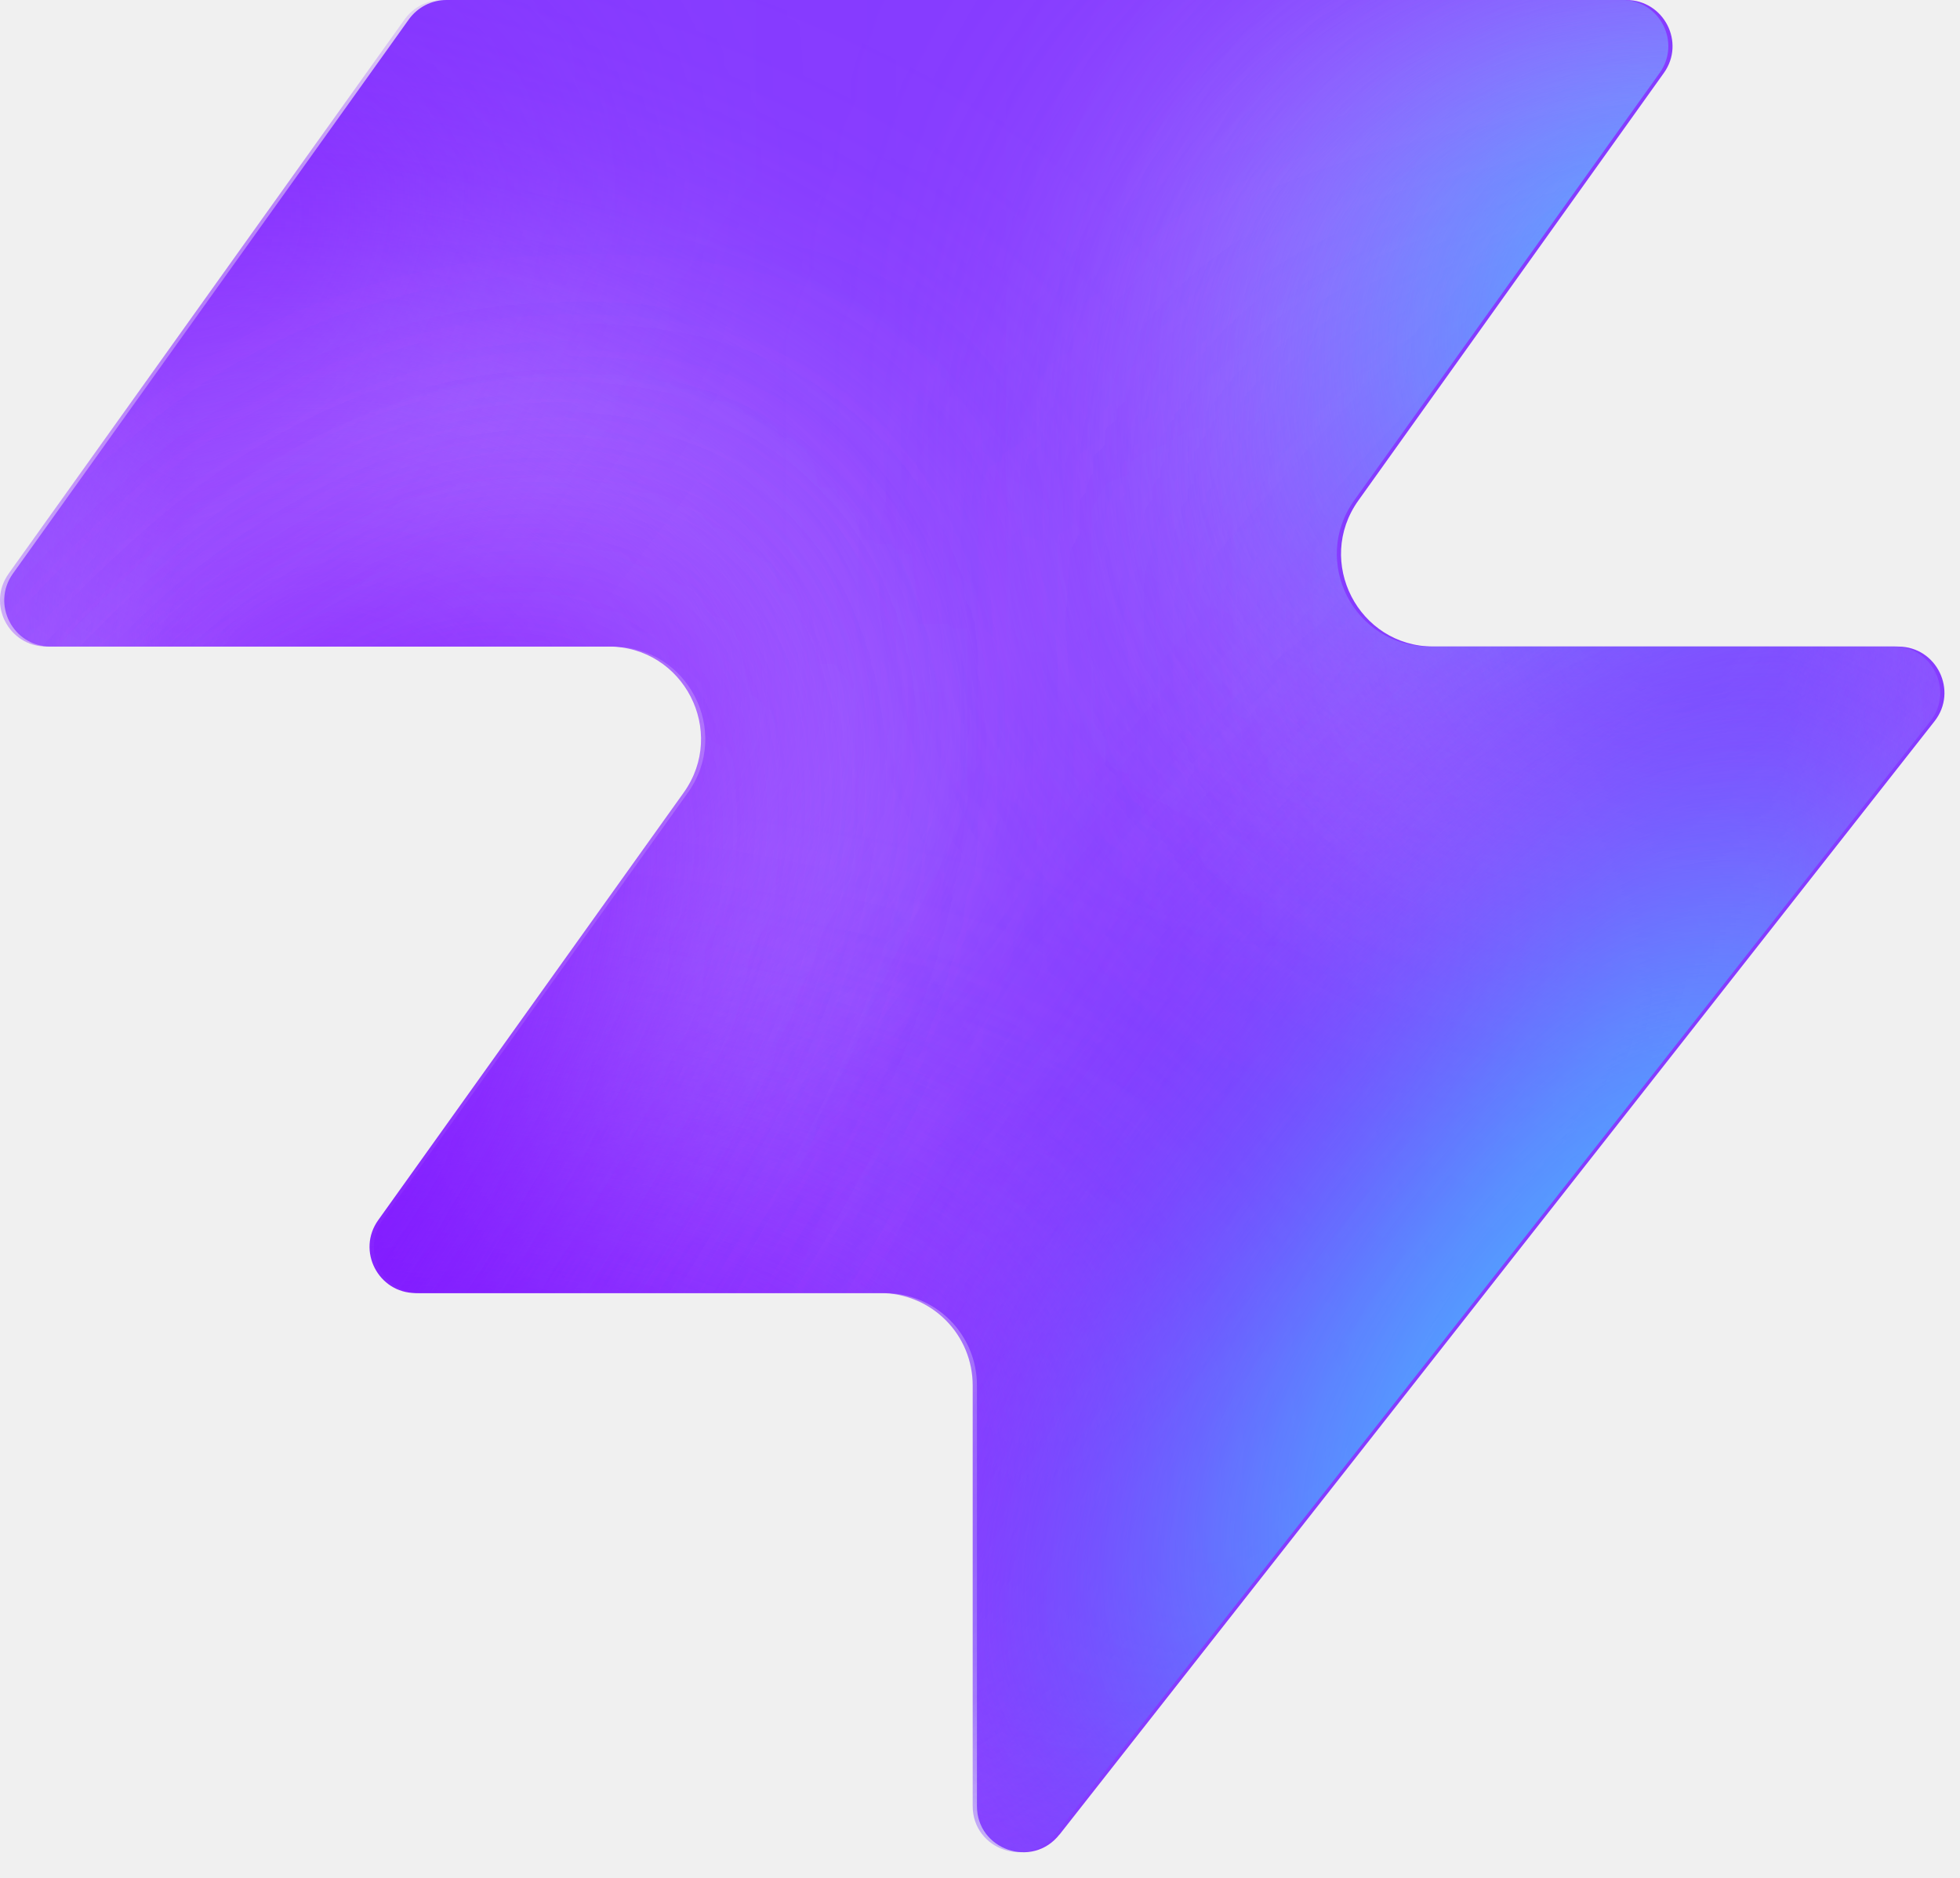
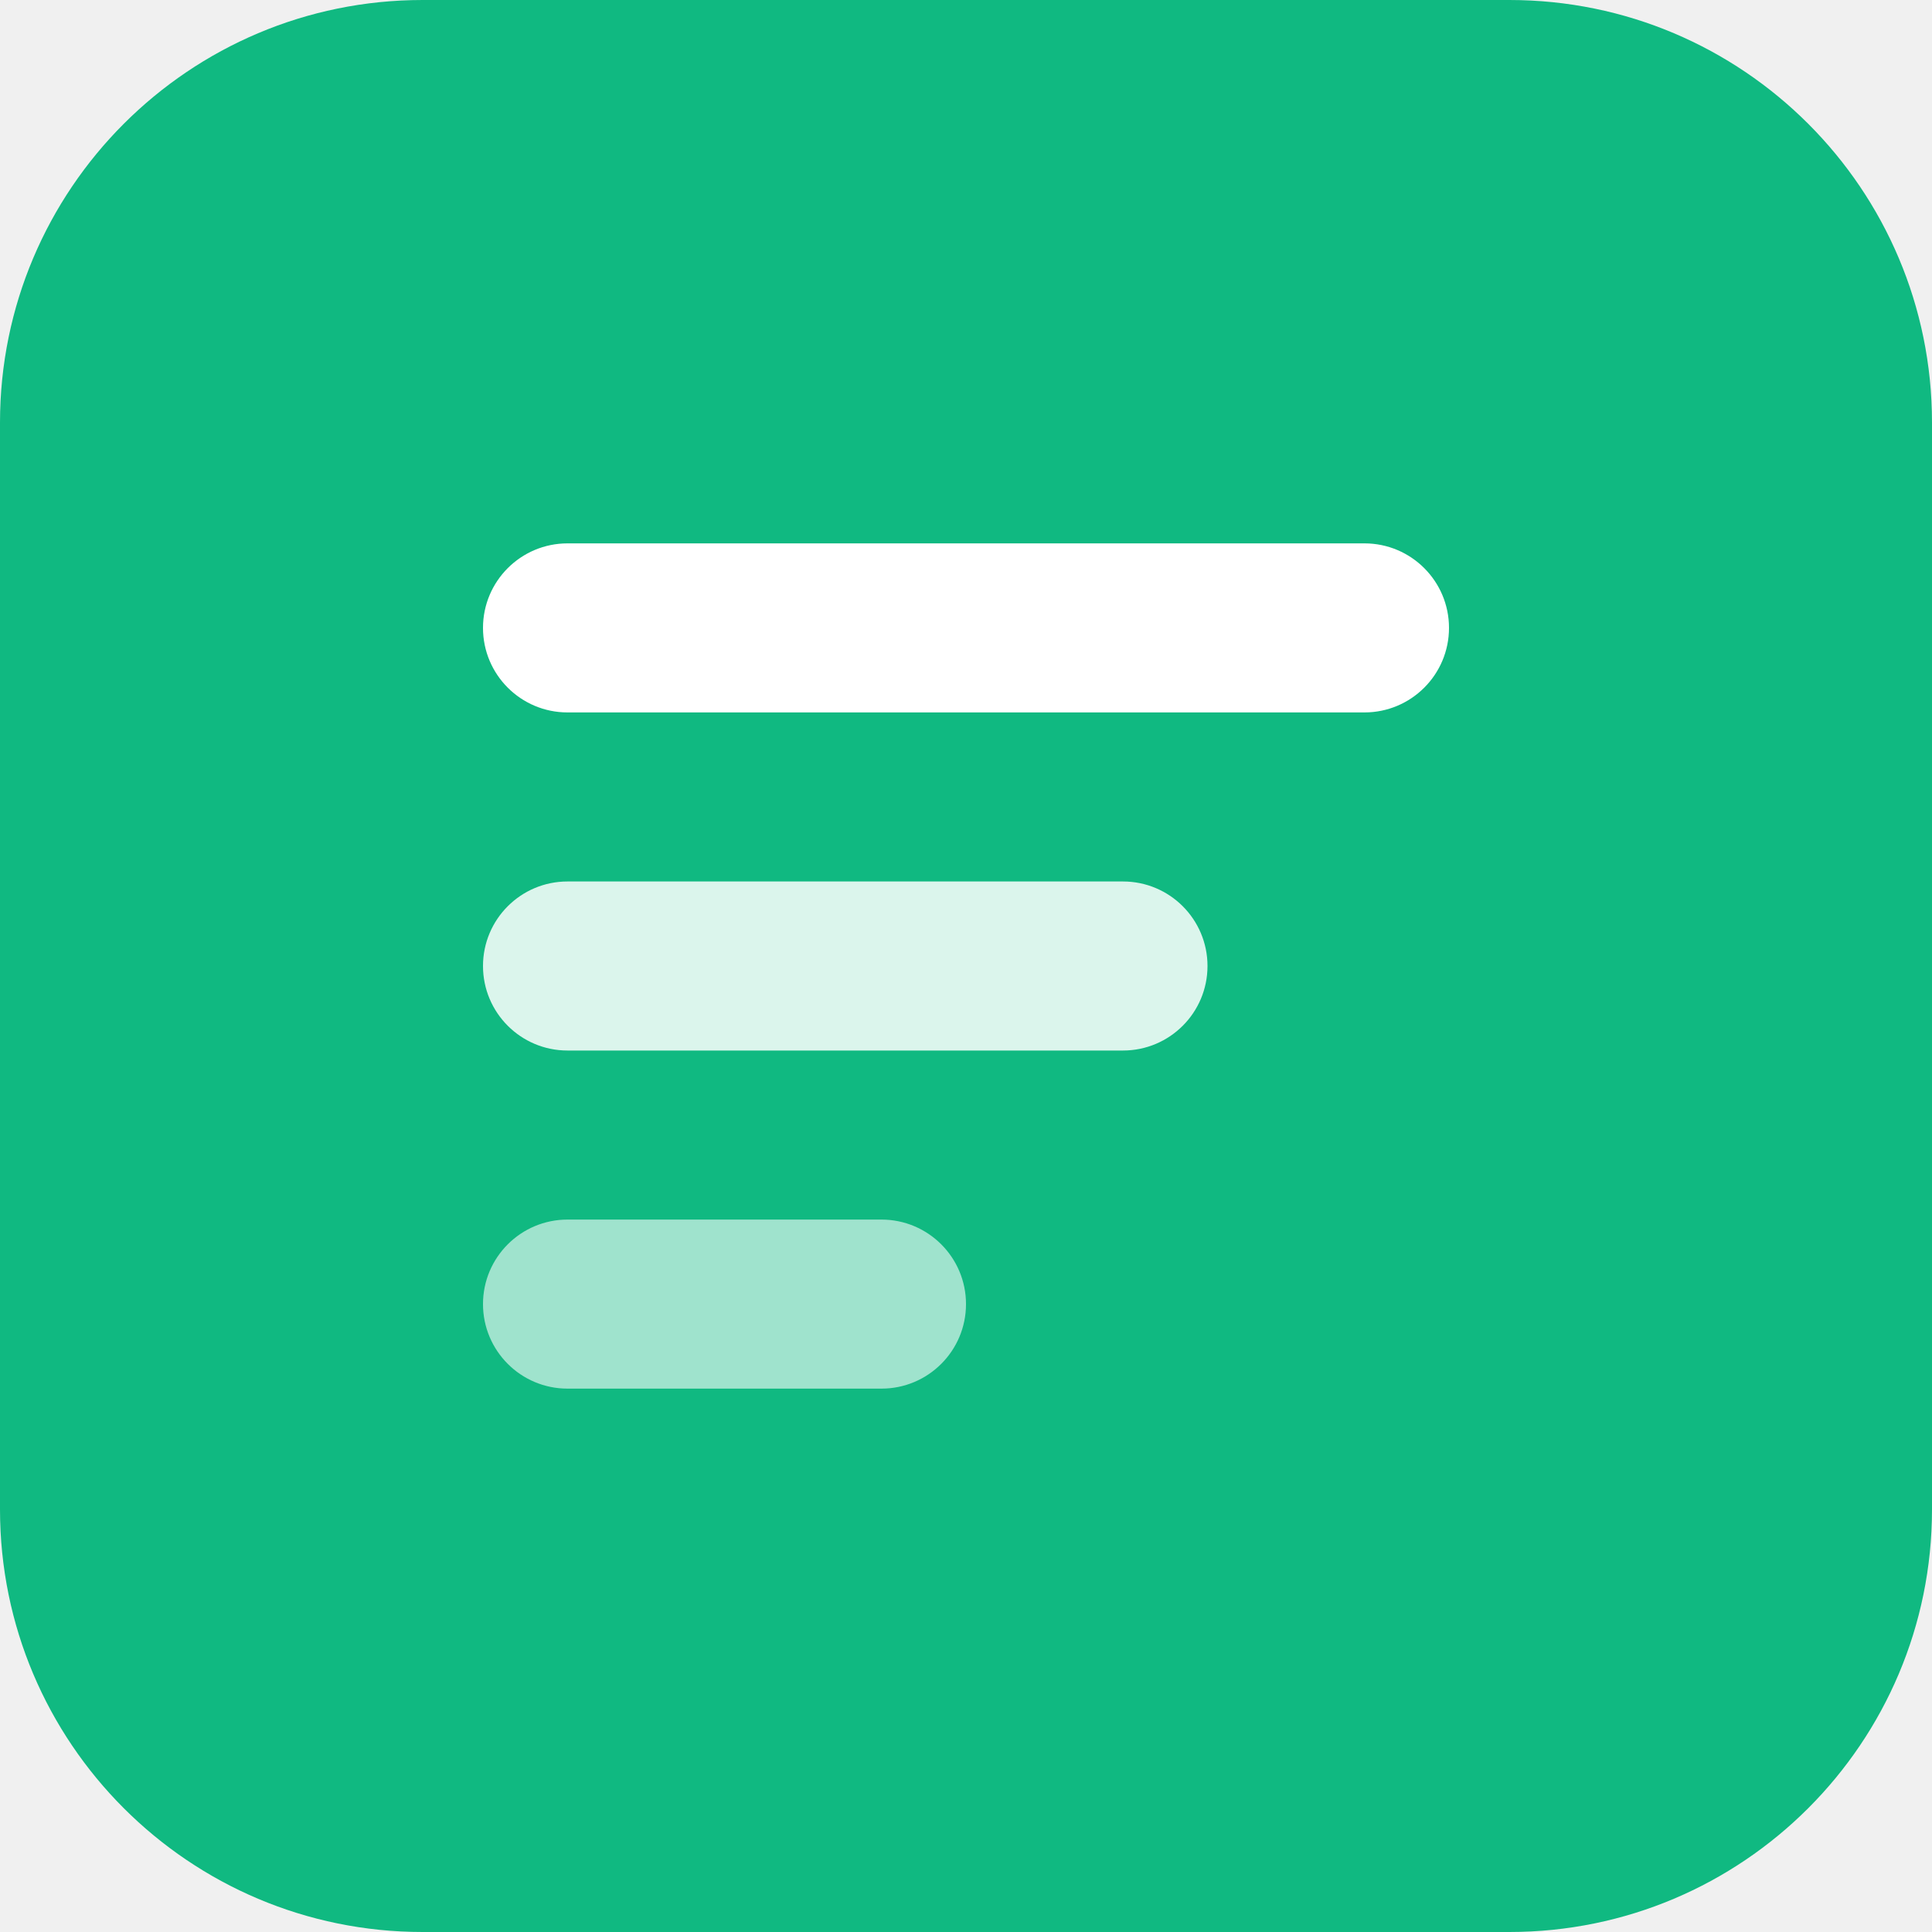
- <svg xmlns="http://www.w3.org/2000/svg" width="48" height="46" fill="none" viewBox="0 0 48 46">
-   <path fill="#863bff" d="M25.946 44.938c-.664.845-2.021.375-2.021-.698V33.937a2.26 2.26 0 0 0-2.262-2.262H10.287c-.92 0-1.456-1.04-.92-1.788l7.48-10.471c1.07-1.497 0-3.578-1.842-3.578H1.237c-.92 0-1.456-1.04-.92-1.788L10.013.474c.214-.297.556-.474.92-.474h28.894c.92 0 1.456 1.04.92 1.788l-7.48 10.471c-1.07 1.498 0 3.579 1.842 3.579h11.377c.943 0 1.473 1.088.89 1.83L25.947 44.94z" style="fill:#863bff;fill:color(display-p3 .525 .23 1);fill-opacity:1" />
-   <mask id="a" width="48" height="46" x="0" y="0" maskUnits="userSpaceOnUse" style="mask-type:alpha">
-     <path fill="#000" d="M25.842 44.938c-.664.844-2.021.375-2.021-.698V33.937a2.26 2.26 0 0 0-2.262-2.262H10.183c-.92 0-1.456-1.04-.92-1.788l7.48-10.471c1.07-1.498 0-3.579-1.842-3.579H1.133c-.92 0-1.456-1.04-.92-1.787L9.91.473c.214-.297.556-.474.92-.474h28.894c.92 0 1.456 1.04.92 1.788l-7.48 10.471c-1.07 1.498 0 3.578 1.842 3.578h11.377c.943 0 1.473 1.088.89 1.832L25.843 44.94z" style="fill:#000;fill-opacity:1" />
-   </mask>
-   <g mask="url(#a)">
-     <g filter="url(#b)">
-       <ellipse cx="5.508" cy="14.704" fill="#ede6ff" rx="5.508" ry="14.704" style="fill:#ede6ff;fill:color(display-p3 .927 .903 1);fill-opacity:1" transform="matrix(.00324 1 1 -.00324 -4.47 31.516)" />
-     </g>
-     <g filter="url(#c)">
-       <ellipse cx="10.399" cy="29.851" fill="#ede6ff" rx="10.399" ry="29.851" style="fill:#ede6ff;fill:color(display-p3 .927 .903 1);fill-opacity:1" transform="matrix(.00324 1 1 -.00324 -39.328 7.883)" />
-     </g>
-     <g filter="url(#d)">
-       <ellipse cx="5.508" cy="30.487" fill="#7e14ff" rx="5.508" ry="30.487" style="fill:#7e14ff;fill:color(display-p3 .492 .077 1);fill-opacity:1" transform="rotate(89.814 -25.913 -14.639)scale(1 -1)" />
-     </g>
-     <g filter="url(#e)">
-       <ellipse cx="5.508" cy="30.599" fill="#7e14ff" rx="5.508" ry="30.599" style="fill:#7e14ff;fill:color(display-p3 .492 .077 1);fill-opacity:1" transform="rotate(89.814 -32.644 -3.334)scale(1 -1)" />
-     </g>
-     <g filter="url(#f)">
-       <ellipse cx="5.508" cy="30.599" fill="#7e14ff" rx="5.508" ry="30.599" style="fill:#7e14ff;fill:color(display-p3 .492 .077 1);fill-opacity:1" transform="matrix(.00324 1 1 -.00324 -34.34 30.47)" />
-     </g>
-     <g filter="url(#g)">
-       <ellipse cx="14.072" cy="22.078" fill="#ede6ff" rx="14.072" ry="22.078" style="fill:#ede6ff;fill:color(display-p3 .927 .903 1);fill-opacity:1" transform="rotate(93.35 24.506 48.493)scale(-1 1)" />
-     </g>
-     <g filter="url(#h)">
-       <ellipse cx="3.47" cy="21.501" fill="#7e14ff" rx="3.47" ry="21.501" style="fill:#7e14ff;fill:color(display-p3 .492 .077 1);fill-opacity:1" transform="rotate(89.009 28.708 47.59)scale(-1 1)" />
-     </g>
-     <g filter="url(#i)">
-       <ellipse cx="3.47" cy="21.501" fill="#7e14ff" rx="3.47" ry="21.501" style="fill:#7e14ff;fill:color(display-p3 .492 .077 1);fill-opacity:1" transform="rotate(89.009 28.708 47.59)scale(-1 1)" />
-     </g>
-     <g filter="url(#j)">
-       <ellipse cx=".387" cy="8.972" fill="#7e14ff" rx="4.407" ry="29.108" style="fill:#7e14ff;fill:color(display-p3 .492 .077 1);fill-opacity:1" transform="rotate(39.51 .387 8.972)" />
-     </g>
-     <g filter="url(#k)">
-       <ellipse cx="47.523" cy="-6.092" fill="#7e14ff" rx="4.407" ry="29.108" style="fill:#7e14ff;fill:color(display-p3 .492 .077 1);fill-opacity:1" transform="rotate(37.892 47.523 -6.092)" />
-     </g>
-     <g filter="url(#l)">
-       <ellipse cx="41.412" cy="6.333" fill="#47bfff" rx="5.971" ry="9.665" style="fill:#47bfff;fill:color(display-p3 .28 .748 1);fill-opacity:1" transform="rotate(37.892 41.412 6.333)" />
-     </g>
-     <g filter="url(#m)">
-       <ellipse cx="-1.879" cy="38.332" fill="#7e14ff" rx="4.407" ry="29.108" style="fill:#7e14ff;fill:color(display-p3 .492 .077 1);fill-opacity:1" transform="rotate(37.892 -1.88 38.332)" />
-     </g>
-     <g filter="url(#n)">
-       <ellipse cx="-1.879" cy="38.332" fill="#7e14ff" rx="4.407" ry="29.108" style="fill:#7e14ff;fill:color(display-p3 .492 .077 1);fill-opacity:1" transform="rotate(37.892 -1.88 38.332)" />
-     </g>
-     <g filter="url(#o)">
-       <ellipse cx="35.651" cy="29.907" fill="#7e14ff" rx="4.407" ry="29.108" style="fill:#7e14ff;fill:color(display-p3 .492 .077 1);fill-opacity:1" transform="rotate(37.892 35.651 29.907)" />
-     </g>
-     <g filter="url(#p)">
-       <ellipse cx="38.418" cy="32.4" fill="#47bfff" rx="5.971" ry="15.297" style="fill:#47bfff;fill:color(display-p3 .28 .748 1);fill-opacity:1" transform="rotate(37.892 38.418 32.4)" />
-     </g>
-   </g>
-   <defs>
-     <filter id="b" width="60.045" height="41.654" x="-19.77" y="16.149" color-interpolation-filters="sRGB" filterUnits="userSpaceOnUse">
-       <feFlood flood-opacity="0" result="BackgroundImageFix" />
-       <feBlend in="SourceGraphic" in2="BackgroundImageFix" result="shape" />
-       <feGaussianBlur result="effect1_foregroundBlur_2002_17158" stdDeviation="7.659" />
-     </filter>
-     <filter id="c" width="90.34" height="51.437" x="-54.613" y="-7.533" color-interpolation-filters="sRGB" filterUnits="userSpaceOnUse">
-       <feFlood flood-opacity="0" result="BackgroundImageFix" />
-       <feBlend in="SourceGraphic" in2="BackgroundImageFix" result="shape" />
-       <feGaussianBlur result="effect1_foregroundBlur_2002_17158" stdDeviation="7.659" />
-     </filter>
-     <filter id="d" width="79.355" height="29.4" x="-49.64" y="2.03" color-interpolation-filters="sRGB" filterUnits="userSpaceOnUse">
-       <feFlood flood-opacity="0" result="BackgroundImageFix" />
-       <feBlend in="SourceGraphic" in2="BackgroundImageFix" result="shape" />
-       <feGaussianBlur result="effect1_foregroundBlur_2002_17158" stdDeviation="4.596" />
-     </filter>
-     <filter id="e" width="79.579" height="29.4" x="-45.045" y="20.029" color-interpolation-filters="sRGB" filterUnits="userSpaceOnUse">
-       <feFlood flood-opacity="0" result="BackgroundImageFix" />
-       <feBlend in="SourceGraphic" in2="BackgroundImageFix" result="shape" />
-       <feGaussianBlur result="effect1_foregroundBlur_2002_17158" stdDeviation="4.596" />
-     </filter>
-     <filter id="f" width="79.579" height="29.4" x="-43.513" y="21.178" color-interpolation-filters="sRGB" filterUnits="userSpaceOnUse">
-       <feFlood flood-opacity="0" result="BackgroundImageFix" />
-       <feBlend in="SourceGraphic" in2="BackgroundImageFix" result="shape" />
-       <feGaussianBlur result="effect1_foregroundBlur_2002_17158" stdDeviation="4.596" />
-     </filter>
-     <filter id="g" width="74.749" height="58.852" x="15.756" y="-17.901" color-interpolation-filters="sRGB" filterUnits="userSpaceOnUse">
-       <feFlood flood-opacity="0" result="BackgroundImageFix" />
-       <feBlend in="SourceGraphic" in2="BackgroundImageFix" result="shape" />
-       <feGaussianBlur result="effect1_foregroundBlur_2002_17158" stdDeviation="7.659" />
-     </filter>
-     <filter id="h" width="61.377" height="25.362" x="23.548" y="2.284" color-interpolation-filters="sRGB" filterUnits="userSpaceOnUse">
-       <feFlood flood-opacity="0" result="BackgroundImageFix" />
-       <feBlend in="SourceGraphic" in2="BackgroundImageFix" result="shape" />
-       <feGaussianBlur result="effect1_foregroundBlur_2002_17158" stdDeviation="4.596" />
-     </filter>
-     <filter id="i" width="61.377" height="25.362" x="23.548" y="2.284" color-interpolation-filters="sRGB" filterUnits="userSpaceOnUse">
-       <feFlood flood-opacity="0" result="BackgroundImageFix" />
-       <feBlend in="SourceGraphic" in2="BackgroundImageFix" result="shape" />
-       <feGaussianBlur result="effect1_foregroundBlur_2002_17158" stdDeviation="4.596" />
-     </filter>
-     <filter id="j" width="56.045" height="63.649" x="-27.636" y="-22.853" color-interpolation-filters="sRGB" filterUnits="userSpaceOnUse">
-       <feFlood flood-opacity="0" result="BackgroundImageFix" />
-       <feBlend in="SourceGraphic" in2="BackgroundImageFix" result="shape" />
-       <feGaussianBlur result="effect1_foregroundBlur_2002_17158" stdDeviation="4.596" />
-     </filter>
-     <filter id="k" width="54.814" height="64.646" x="20.116" y="-38.415" color-interpolation-filters="sRGB" filterUnits="userSpaceOnUse">
-       <feFlood flood-opacity="0" result="BackgroundImageFix" />
-       <feBlend in="SourceGraphic" in2="BackgroundImageFix" result="shape" />
-       <feGaussianBlur result="effect1_foregroundBlur_2002_17158" stdDeviation="4.596" />
-     </filter>
-     <filter id="l" width="33.541" height="35.313" x="24.641" y="-11.323" color-interpolation-filters="sRGB" filterUnits="userSpaceOnUse">
-       <feFlood flood-opacity="0" result="BackgroundImageFix" />
-       <feBlend in="SourceGraphic" in2="BackgroundImageFix" result="shape" />
-       <feGaussianBlur result="effect1_foregroundBlur_2002_17158" stdDeviation="4.596" />
-     </filter>
-     <filter id="m" width="54.814" height="64.646" x="-29.286" y="6.009" color-interpolation-filters="sRGB" filterUnits="userSpaceOnUse">
-       <feFlood flood-opacity="0" result="BackgroundImageFix" />
-       <feBlend in="SourceGraphic" in2="BackgroundImageFix" result="shape" />
-       <feGaussianBlur result="effect1_foregroundBlur_2002_17158" stdDeviation="4.596" />
-     </filter>
-     <filter id="n" width="54.814" height="64.646" x="-29.286" y="6.009" color-interpolation-filters="sRGB" filterUnits="userSpaceOnUse">
-       <feFlood flood-opacity="0" result="BackgroundImageFix" />
-       <feBlend in="SourceGraphic" in2="BackgroundImageFix" result="shape" />
-       <feGaussianBlur result="effect1_foregroundBlur_2002_17158" stdDeviation="4.596" />
-     </filter>
-     <filter id="o" width="54.814" height="64.646" x="8.244" y="-2.416" color-interpolation-filters="sRGB" filterUnits="userSpaceOnUse">
-       <feFlood flood-opacity="0" result="BackgroundImageFix" />
-       <feBlend in="SourceGraphic" in2="BackgroundImageFix" result="shape" />
-       <feGaussianBlur result="effect1_foregroundBlur_2002_17158" stdDeviation="4.596" />
-     </filter>
-     <filter id="p" width="39.409" height="43.623" x="18.713" y="10.588" color-interpolation-filters="sRGB" filterUnits="userSpaceOnUse">
-       <feFlood flood-opacity="0" result="BackgroundImageFix" />
-       <feBlend in="SourceGraphic" in2="BackgroundImageFix" result="shape" />
-       <feGaussianBlur result="effect1_foregroundBlur_2002_17158" stdDeviation="4.596" />
-     </filter>
-   </defs>
+ <svg xmlns="http://www.w3.org/2000/svg" viewBox="0 0 32 32" fill="none">
+   <rect width="32" height="32" rx="7" fill="#10b981" />
+   <rect x="8" y="9" width="16" height="2.8" rx="1.4" fill="#ffffff" />
+   <rect x="8" y="14.6" width="12" height="2.8" rx="1.4" fill="#ffffff" fill-opacity="0.85" />
+   <rect x="8" y="20.2" width="8" height="2.8" rx="1.4" fill="#ffffff" fill-opacity="0.6" />
</svg>
